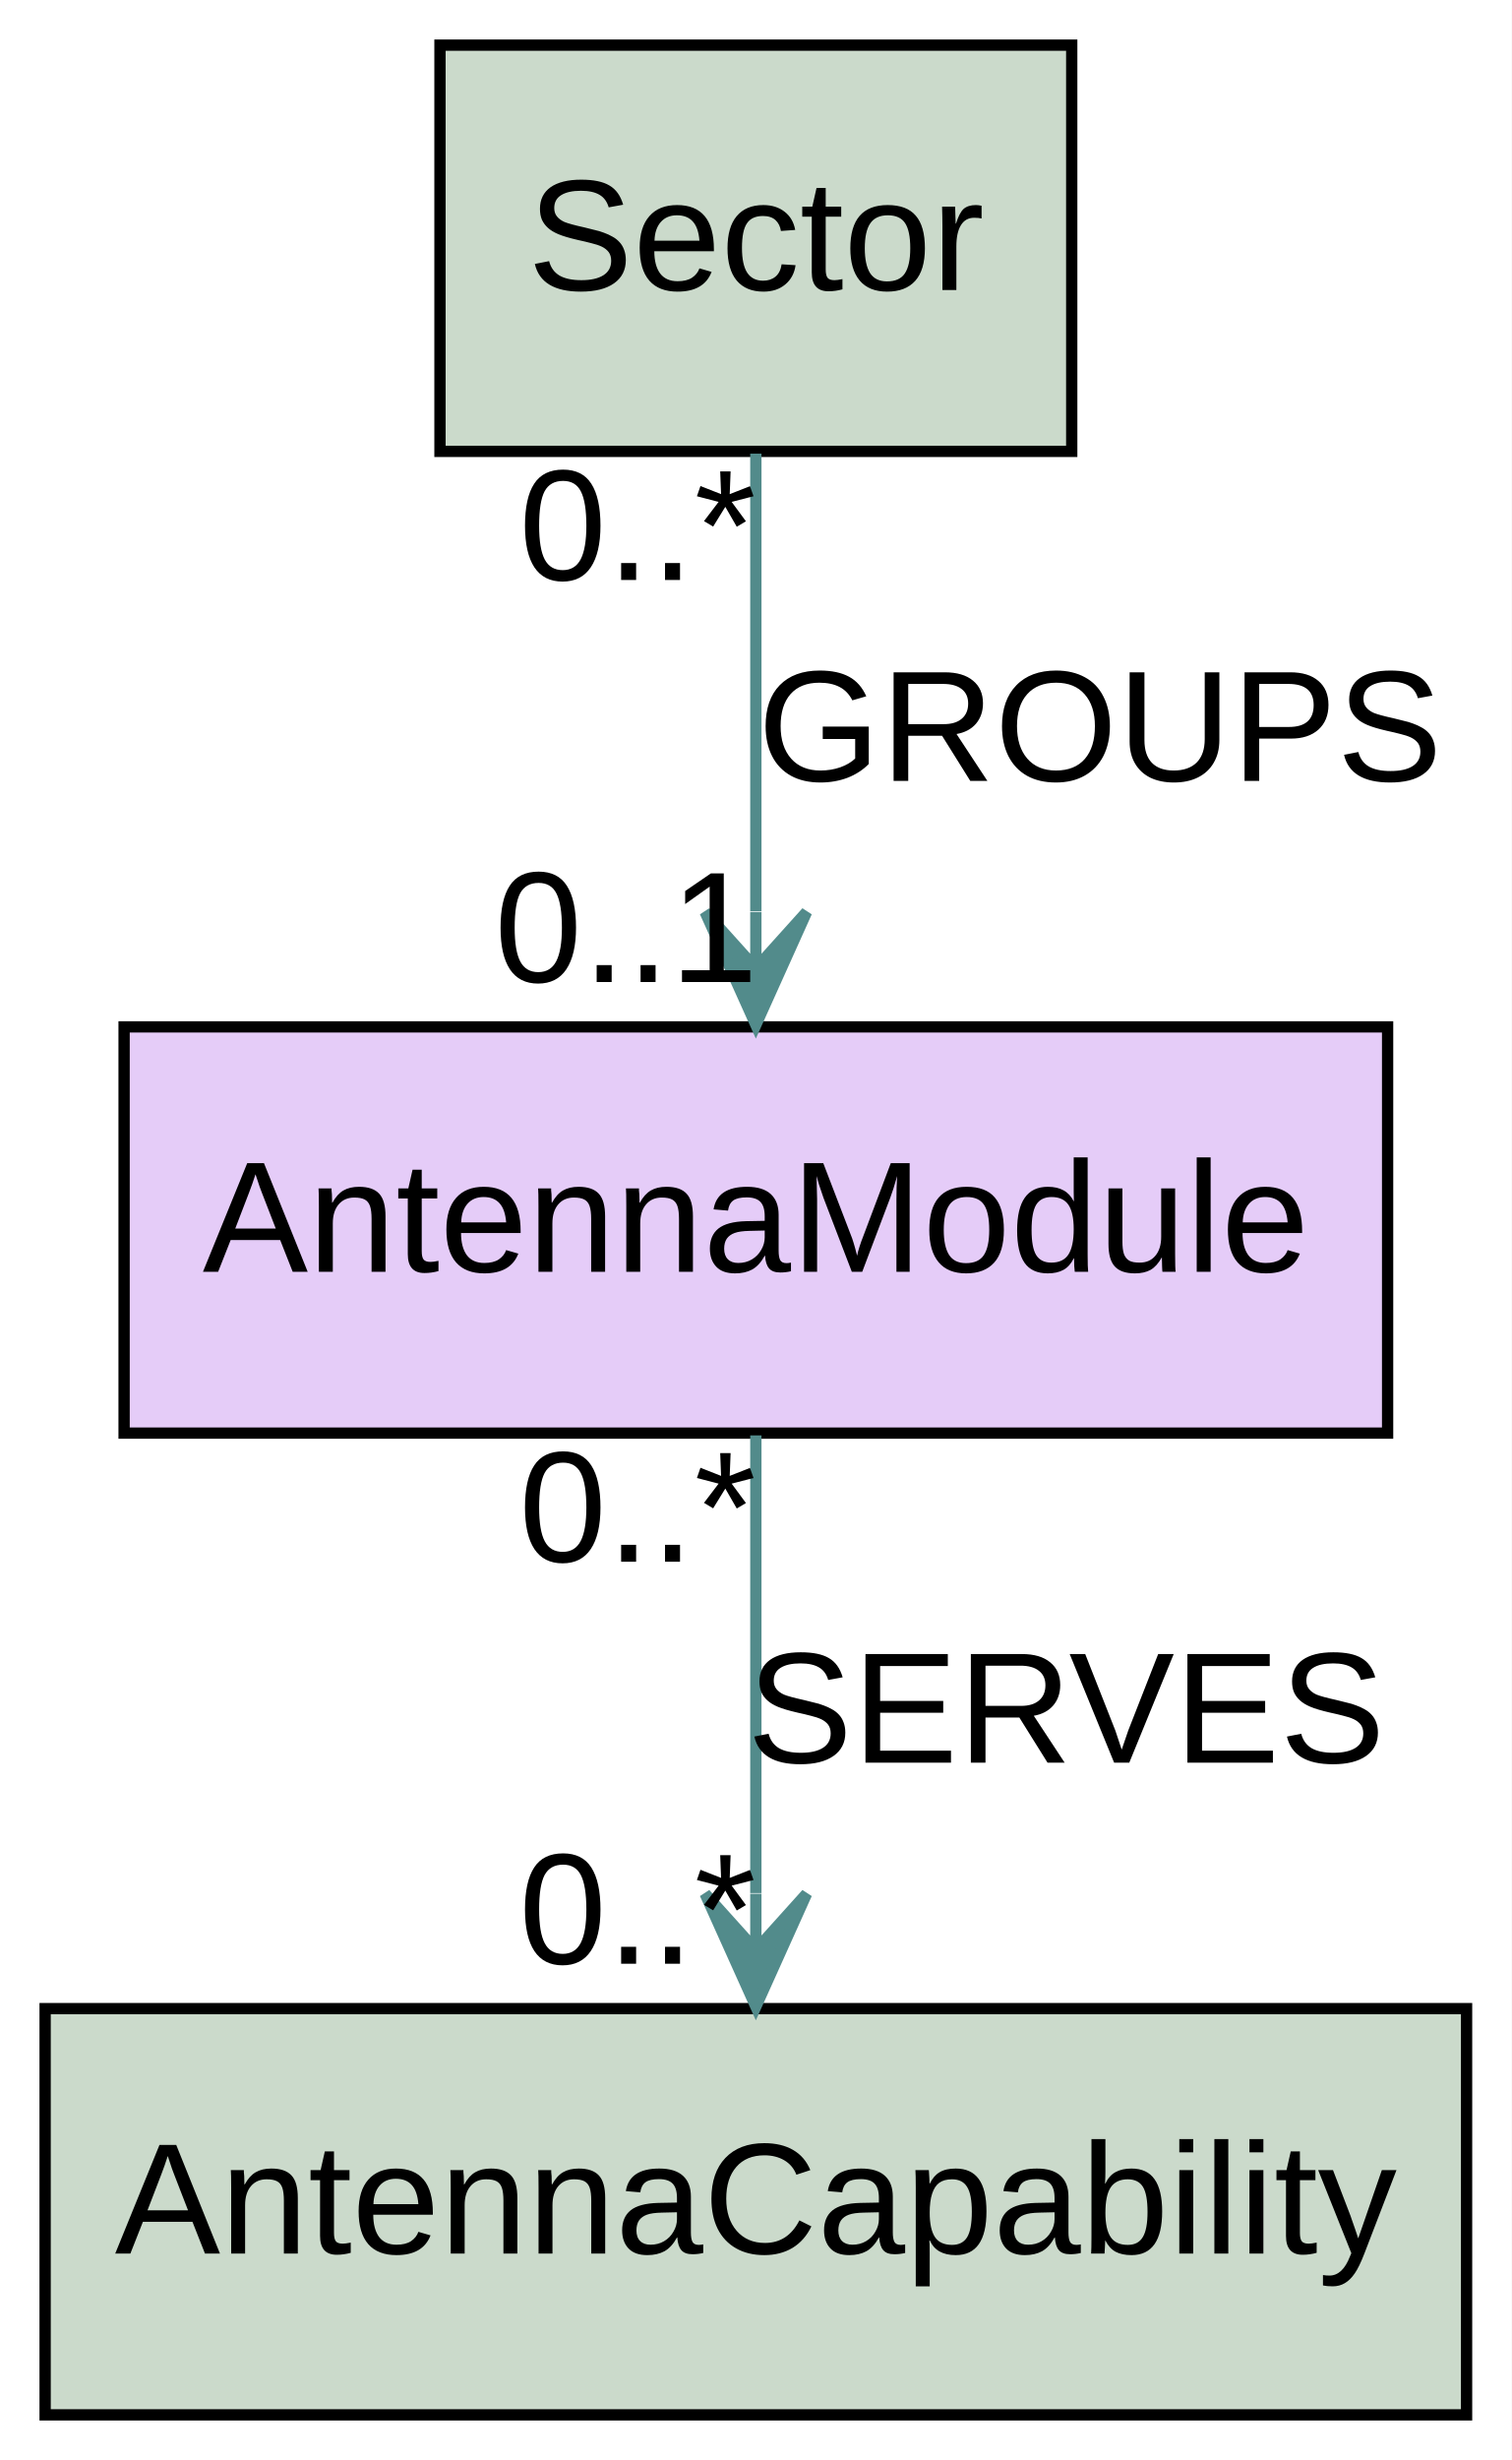
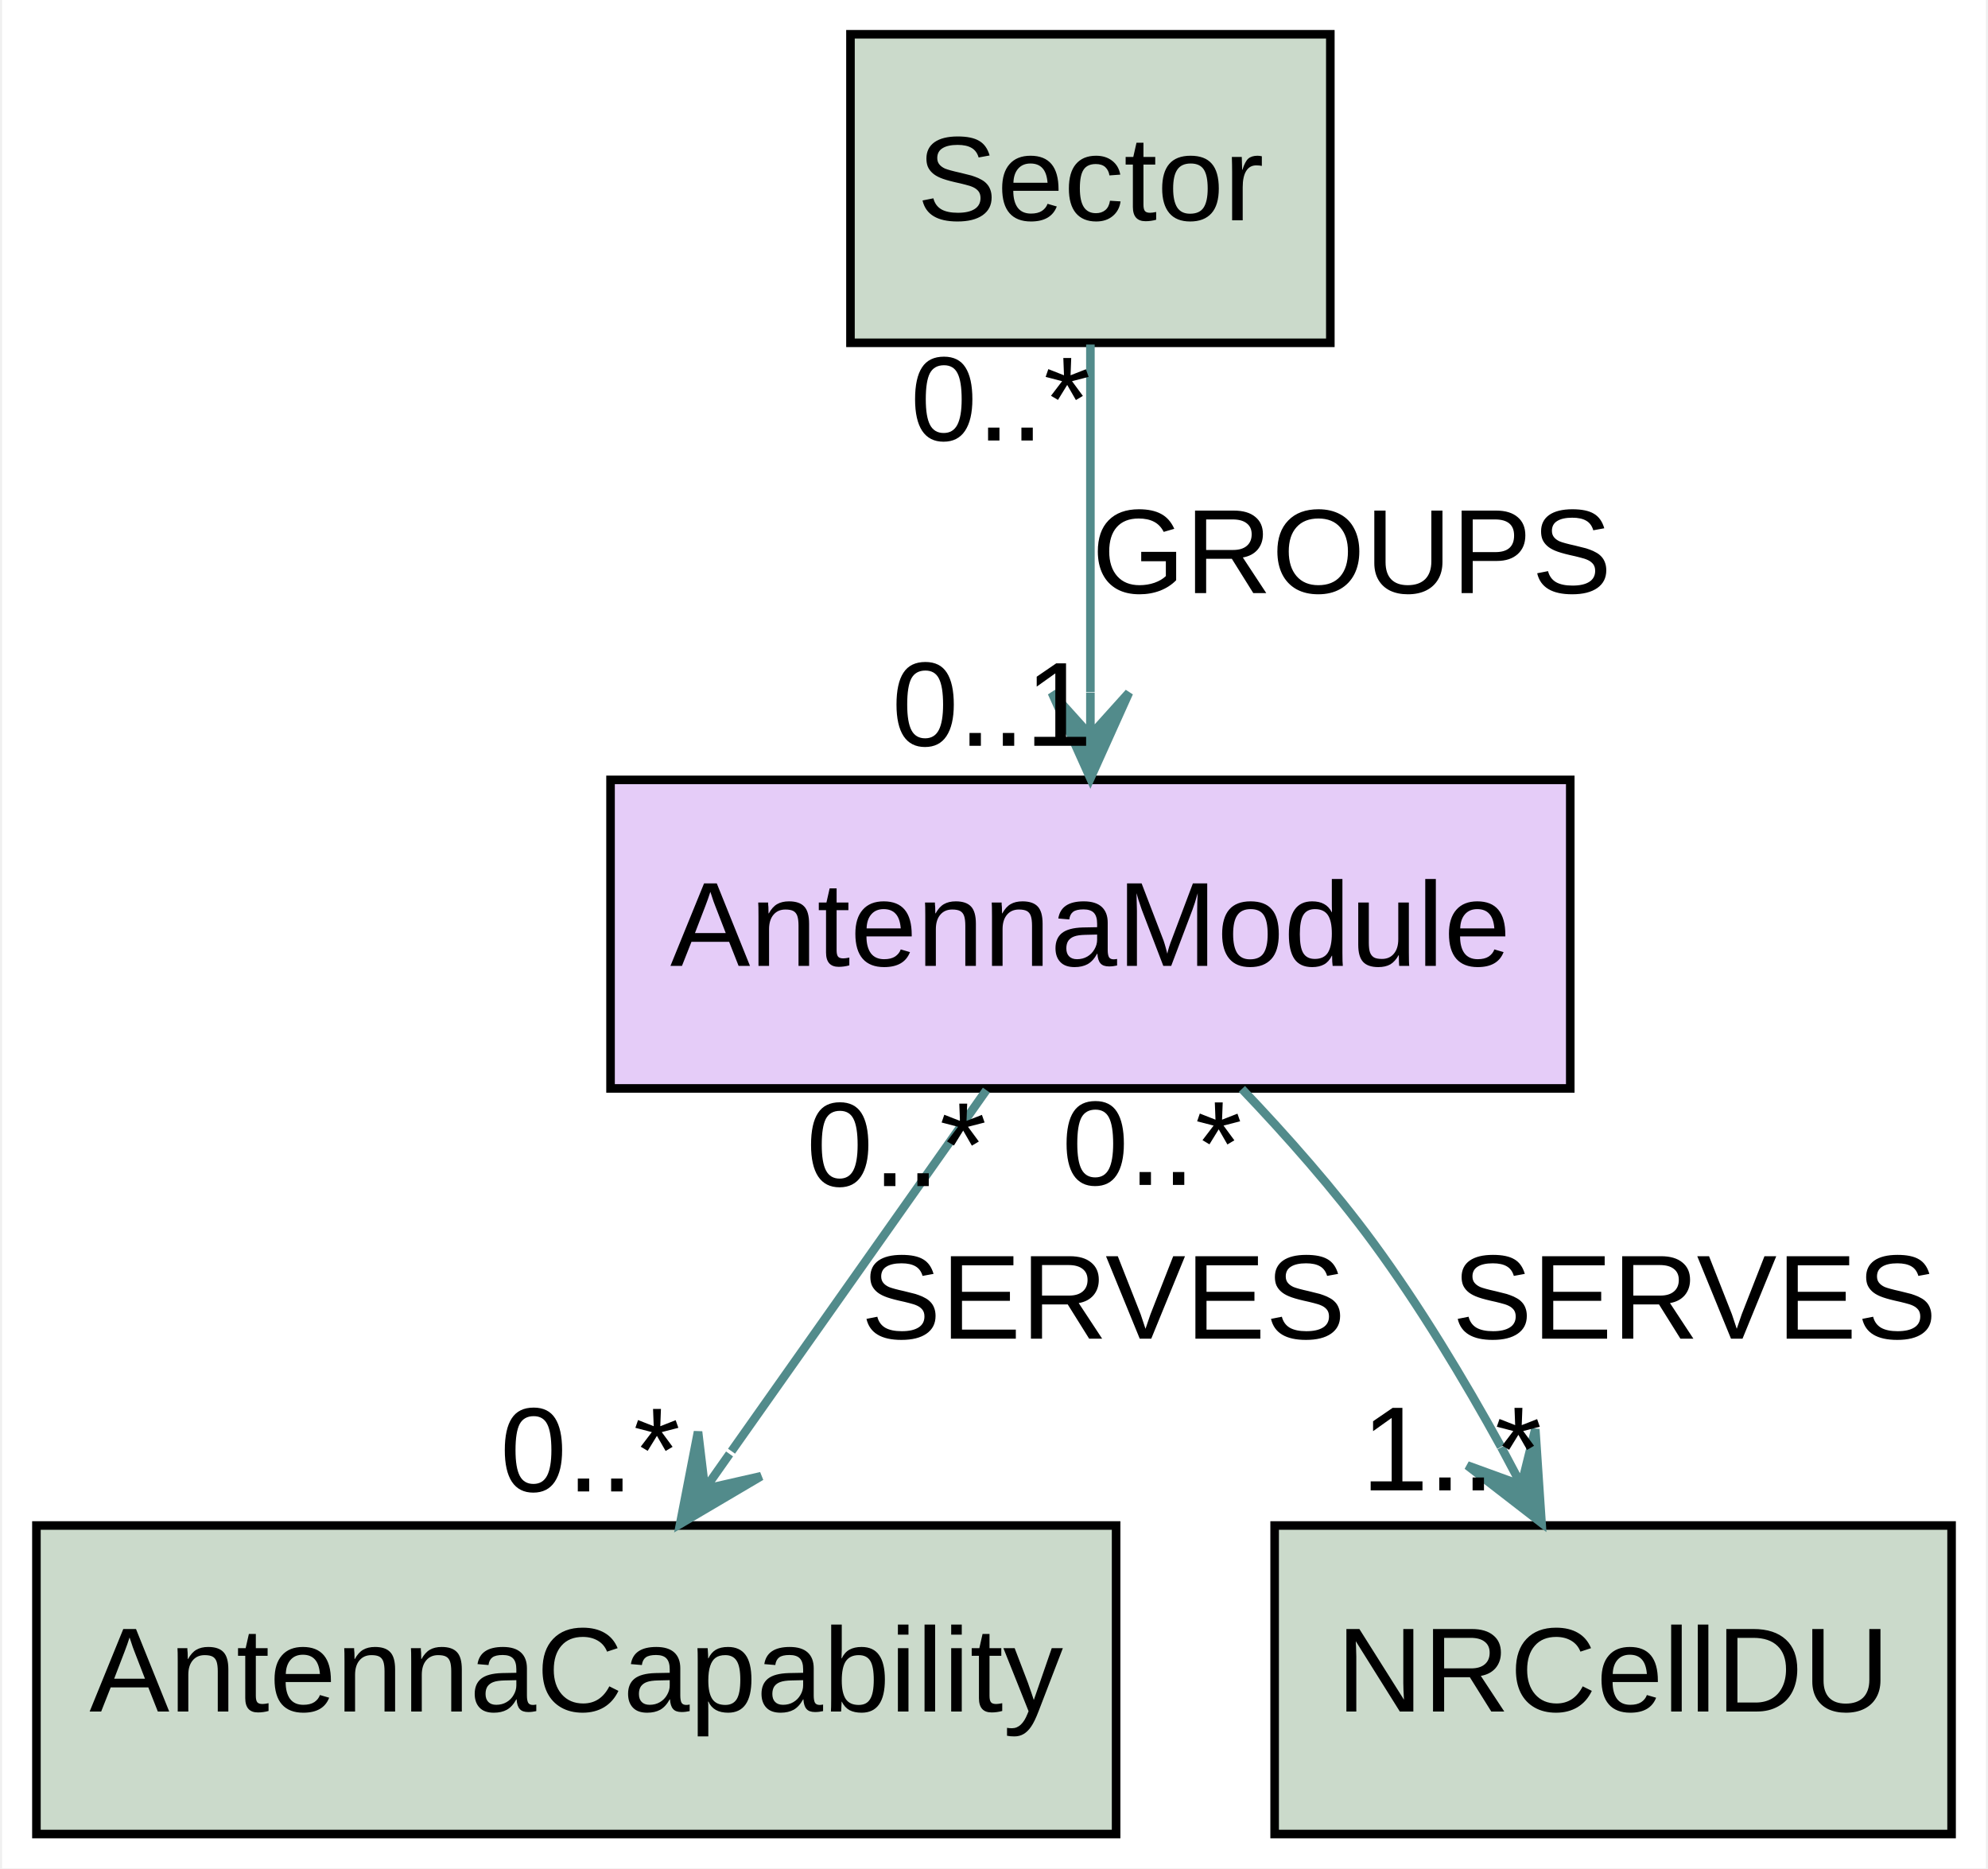
- <svg xmlns="http://www.w3.org/2000/svg" width="134px" height="218px" viewBox="0.00 0.00 134.00 218.00">
+ <svg xmlns="http://www.w3.org/2000/svg" width="232px" height="218px" viewBox="0.00 0.00 231.50 218.00">
  <g id="graph0" class="graph" transform="scale(1.0 1.0) rotate(0.0) translate(4.0 214.0)">
-     <polygon fill="white" stroke="transparent" points="-4,4 -4,-214 130,-214 130,4 -4,4" />
+     <polygon fill="white" stroke="transparent" points="-4,4 -4,-214 227.5,-214 227.5,4 -4,4" />
    <g id="node1" class="node">
-       <polygon fill="#9a38e3" fill-opacity="0.255" stroke="black" points="119,-123 7,-123 7,-87 119,-87 119,-123" />
-       <text text-anchor="middle" x="63" y="-101.3" font-family="Arial" font-size="14.00">AntennaModule</text>
+       <polygon fill="#9a38e3" fill-opacity="0.255" stroke="black" points="179,-123 67,-123 67,-87 179,-87 179,-123" />
+       <text text-anchor="middle" x="123" y="-101.3" font-family="Arial" font-size="14.00">AntennaModule</text>
    </g>
    <g id="node2" class="node">
      <polygon fill="#366f34" fill-opacity="0.255" stroke="black" points="126,-36 0,-36 0,0 126,0 126,-36" />
      <text text-anchor="middle" x="63" y="-14.3" font-family="Arial" font-size="14.00">AntennaCapability</text>
    </g>
-     <g id="edge1" class="edge">
-       <path fill="none" stroke="#528b8b" d="M63,-86.8C63,-75.16 63,-59.55 63,-46.24" />
-       <polygon fill="#528b8b" stroke="#528b8b" points="63,-36.18 67.5,-46.18 63,-41.18 63,-46.18 63,-46.18 63,-46.18 63,-41.18 58.5,-46.18 63,-36.18 63,-36.18" />
-       <text text-anchor="middle" x="90.5" y="-57.8" font-family="Arial" font-size="14.00">SERVES</text>
-       <text text-anchor="middle" x="52.5" y="-39.98" font-family="Arial" font-size="14.00">0..*</text>
-       <text text-anchor="middle" x="52.5" y="-75.6" font-family="Arial" font-size="14.00">0..*</text>
+     <g id="edge2" class="edge">
+       <path fill="none" stroke="#528b8b" d="M110.86,-86.8C102.32,-74.7 90.74,-58.3 81.12,-44.67" />
+       <polygon fill="#528b8b" stroke="#528b8b" points="75.12,-36.18 84.57,-41.75 78.01,-40.26 80.89,-44.35 80.89,-44.35 80.89,-44.35 78.01,-40.26 77.21,-46.94 75.12,-36.18 75.12,-36.18" />
+       <text text-anchor="middle" x="124.5" y="-57.8" font-family="Arial" font-size="14.00">SERVES</text>
+       <text text-anchor="middle" x="64.62" y="-39.98" font-family="Arial" font-size="14.00">0..*</text>
+       <text text-anchor="middle" x="100.36" y="-75.6" font-family="Arial" font-size="14.00">0..*</text>
    </g>
    <g id="node3" class="node">
-       <polygon fill="#366f34" fill-opacity="0.255" stroke="black" points="91,-210 35,-210 35,-174 91,-174 91,-210" />
-       <text text-anchor="middle" x="63" y="-188.3" font-family="Arial" font-size="14.00">Sector</text>
+       <polygon fill="#366f34" fill-opacity="0.255" stroke="black" points="223.5,-36 144.5,-36 144.5,0 223.5,0 223.5,-36" />
+       <text text-anchor="middle" x="184" y="-14.3" font-family="Arial" font-size="14.00">NRCellDU</text>
    </g>
-     <g id="edge2" class="edge">
-       <path fill="none" stroke="#528b8b" d="M63,-173.8C63,-162.16 63,-146.55 63,-133.24" />
-       <polygon fill="#528b8b" stroke="#528b8b" points="63,-123.18 67.5,-133.18 63,-128.18 63,-133.18 63,-133.18 63,-133.18 63,-128.18 58.5,-133.18 63,-123.18 63,-123.18" />
-       <text text-anchor="middle" x="93.5" y="-144.8" font-family="Arial" font-size="14.00">GROUPS</text>
-       <text text-anchor="middle" x="51.5" y="-126.98" font-family="Arial" font-size="14.00">0..1</text>
-       <text text-anchor="middle" x="52.5" y="-162.6" font-family="Arial" font-size="14.00">0..*</text>
+     <g id="edge1" class="edge">
+       <path fill="none" stroke="#528b8b" d="M140.68,-86.94C145.91,-81.46 151.45,-75.19 156,-69 161.42,-61.62 166.56,-53.09 170.92,-45.18" />
+       <polygon fill="#528b8b" stroke="#528b8b" points="175.65,-36.3 174.92,-47.24 173.3,-40.71 170.95,-45.13 170.95,-45.13 170.95,-45.13 173.3,-40.71 166.98,-43.01 175.65,-36.3 175.65,-36.3" />
+       <text text-anchor="middle" x="193.5" y="-57.8" font-family="Arial" font-size="14.00">SERVES</text>
+       <text text-anchor="middle" x="165.15" y="-40.1" font-family="Arial" font-size="14.00">1..*</text>
+       <text text-anchor="middle" x="130.18" y="-75.74" font-family="Arial" font-size="14.00">0..*</text>
+     </g>
+     <g id="node4" class="node">
+       <polygon fill="#366f34" fill-opacity="0.255" stroke="black" points="151,-210 95,-210 95,-174 151,-174 151,-210" />
+       <text text-anchor="middle" x="123" y="-188.3" font-family="Arial" font-size="14.00">Sector</text>
+     </g>
+     <g id="edge3" class="edge">
+       <path fill="none" stroke="#528b8b" d="M123,-173.8C123,-162.16 123,-146.55 123,-133.24" />
+       <polygon fill="#528b8b" stroke="#528b8b" points="123,-123.18 127.5,-133.18 123,-128.18 123,-133.18 123,-133.18 123,-133.18 123,-128.18 118.5,-133.18 123,-123.18 123,-123.18" />
+       <text text-anchor="middle" x="153.5" y="-144.8" font-family="Arial" font-size="14.00">GROUPS</text>
+       <text text-anchor="middle" x="111.5" y="-126.98" font-family="Arial" font-size="14.00">0..1</text>
+       <text text-anchor="middle" x="112.5" y="-162.6" font-family="Arial" font-size="14.00">0..*</text>
    </g>
  </g>
</svg>
